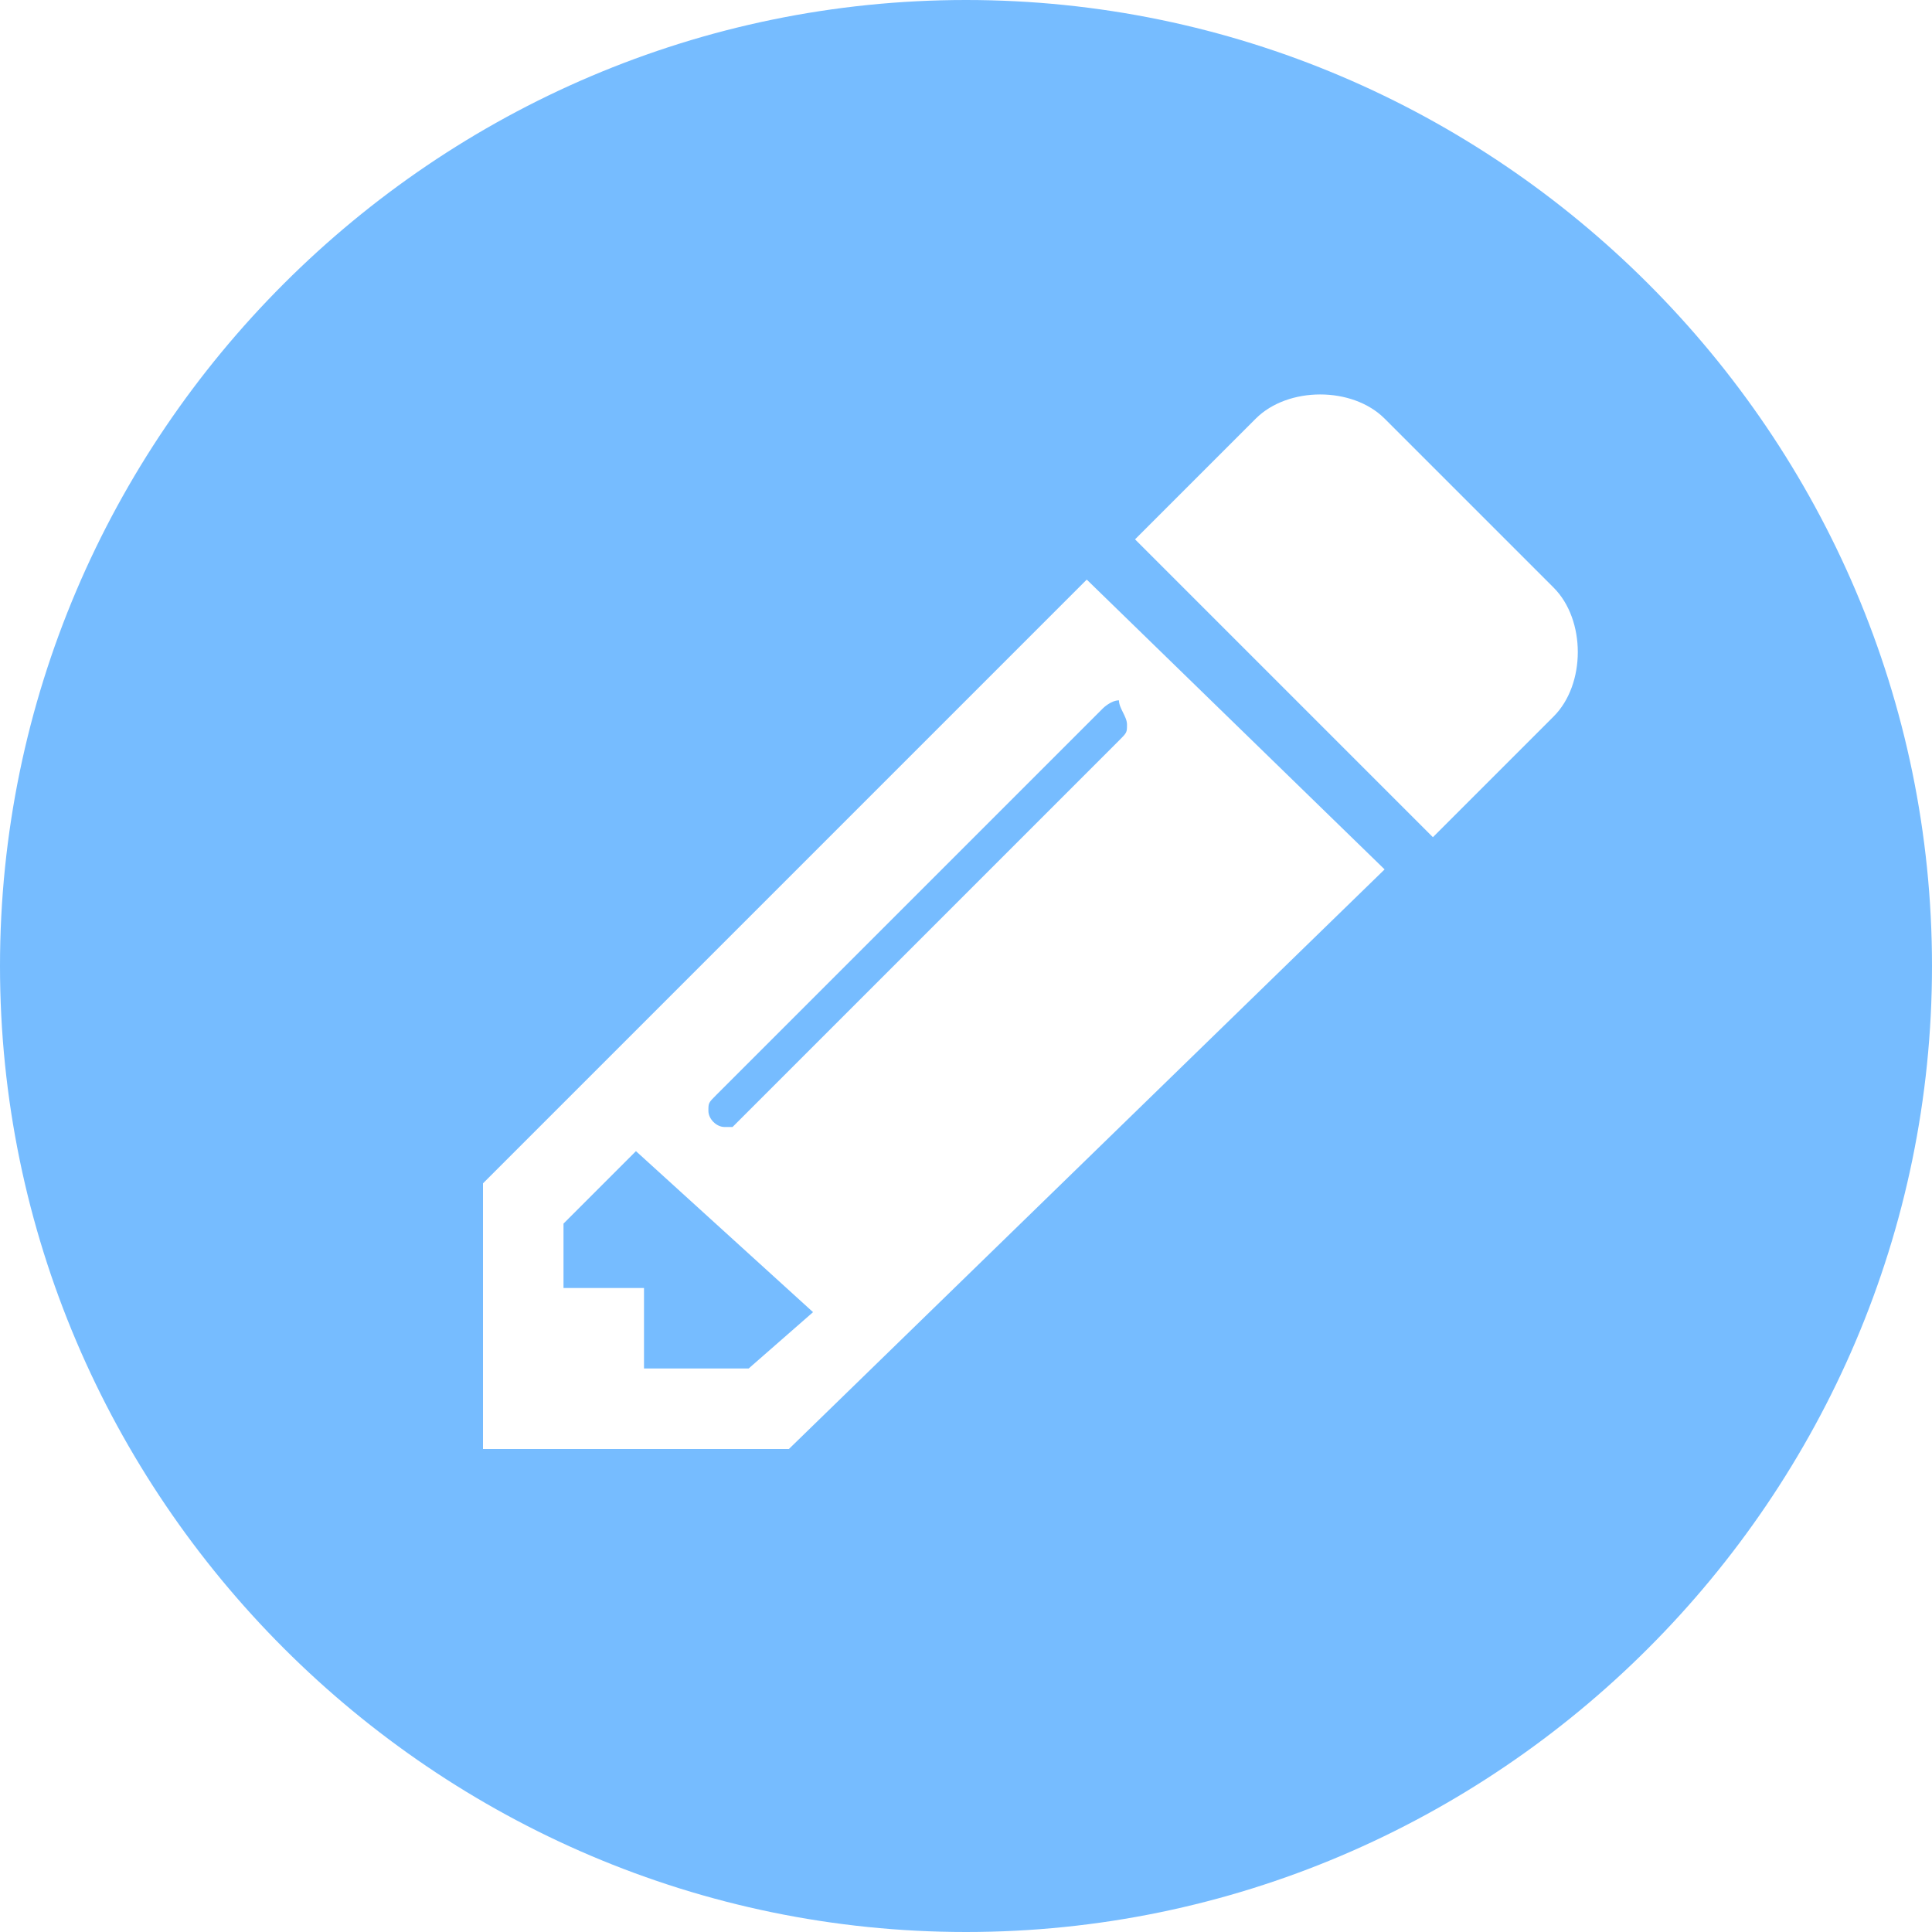
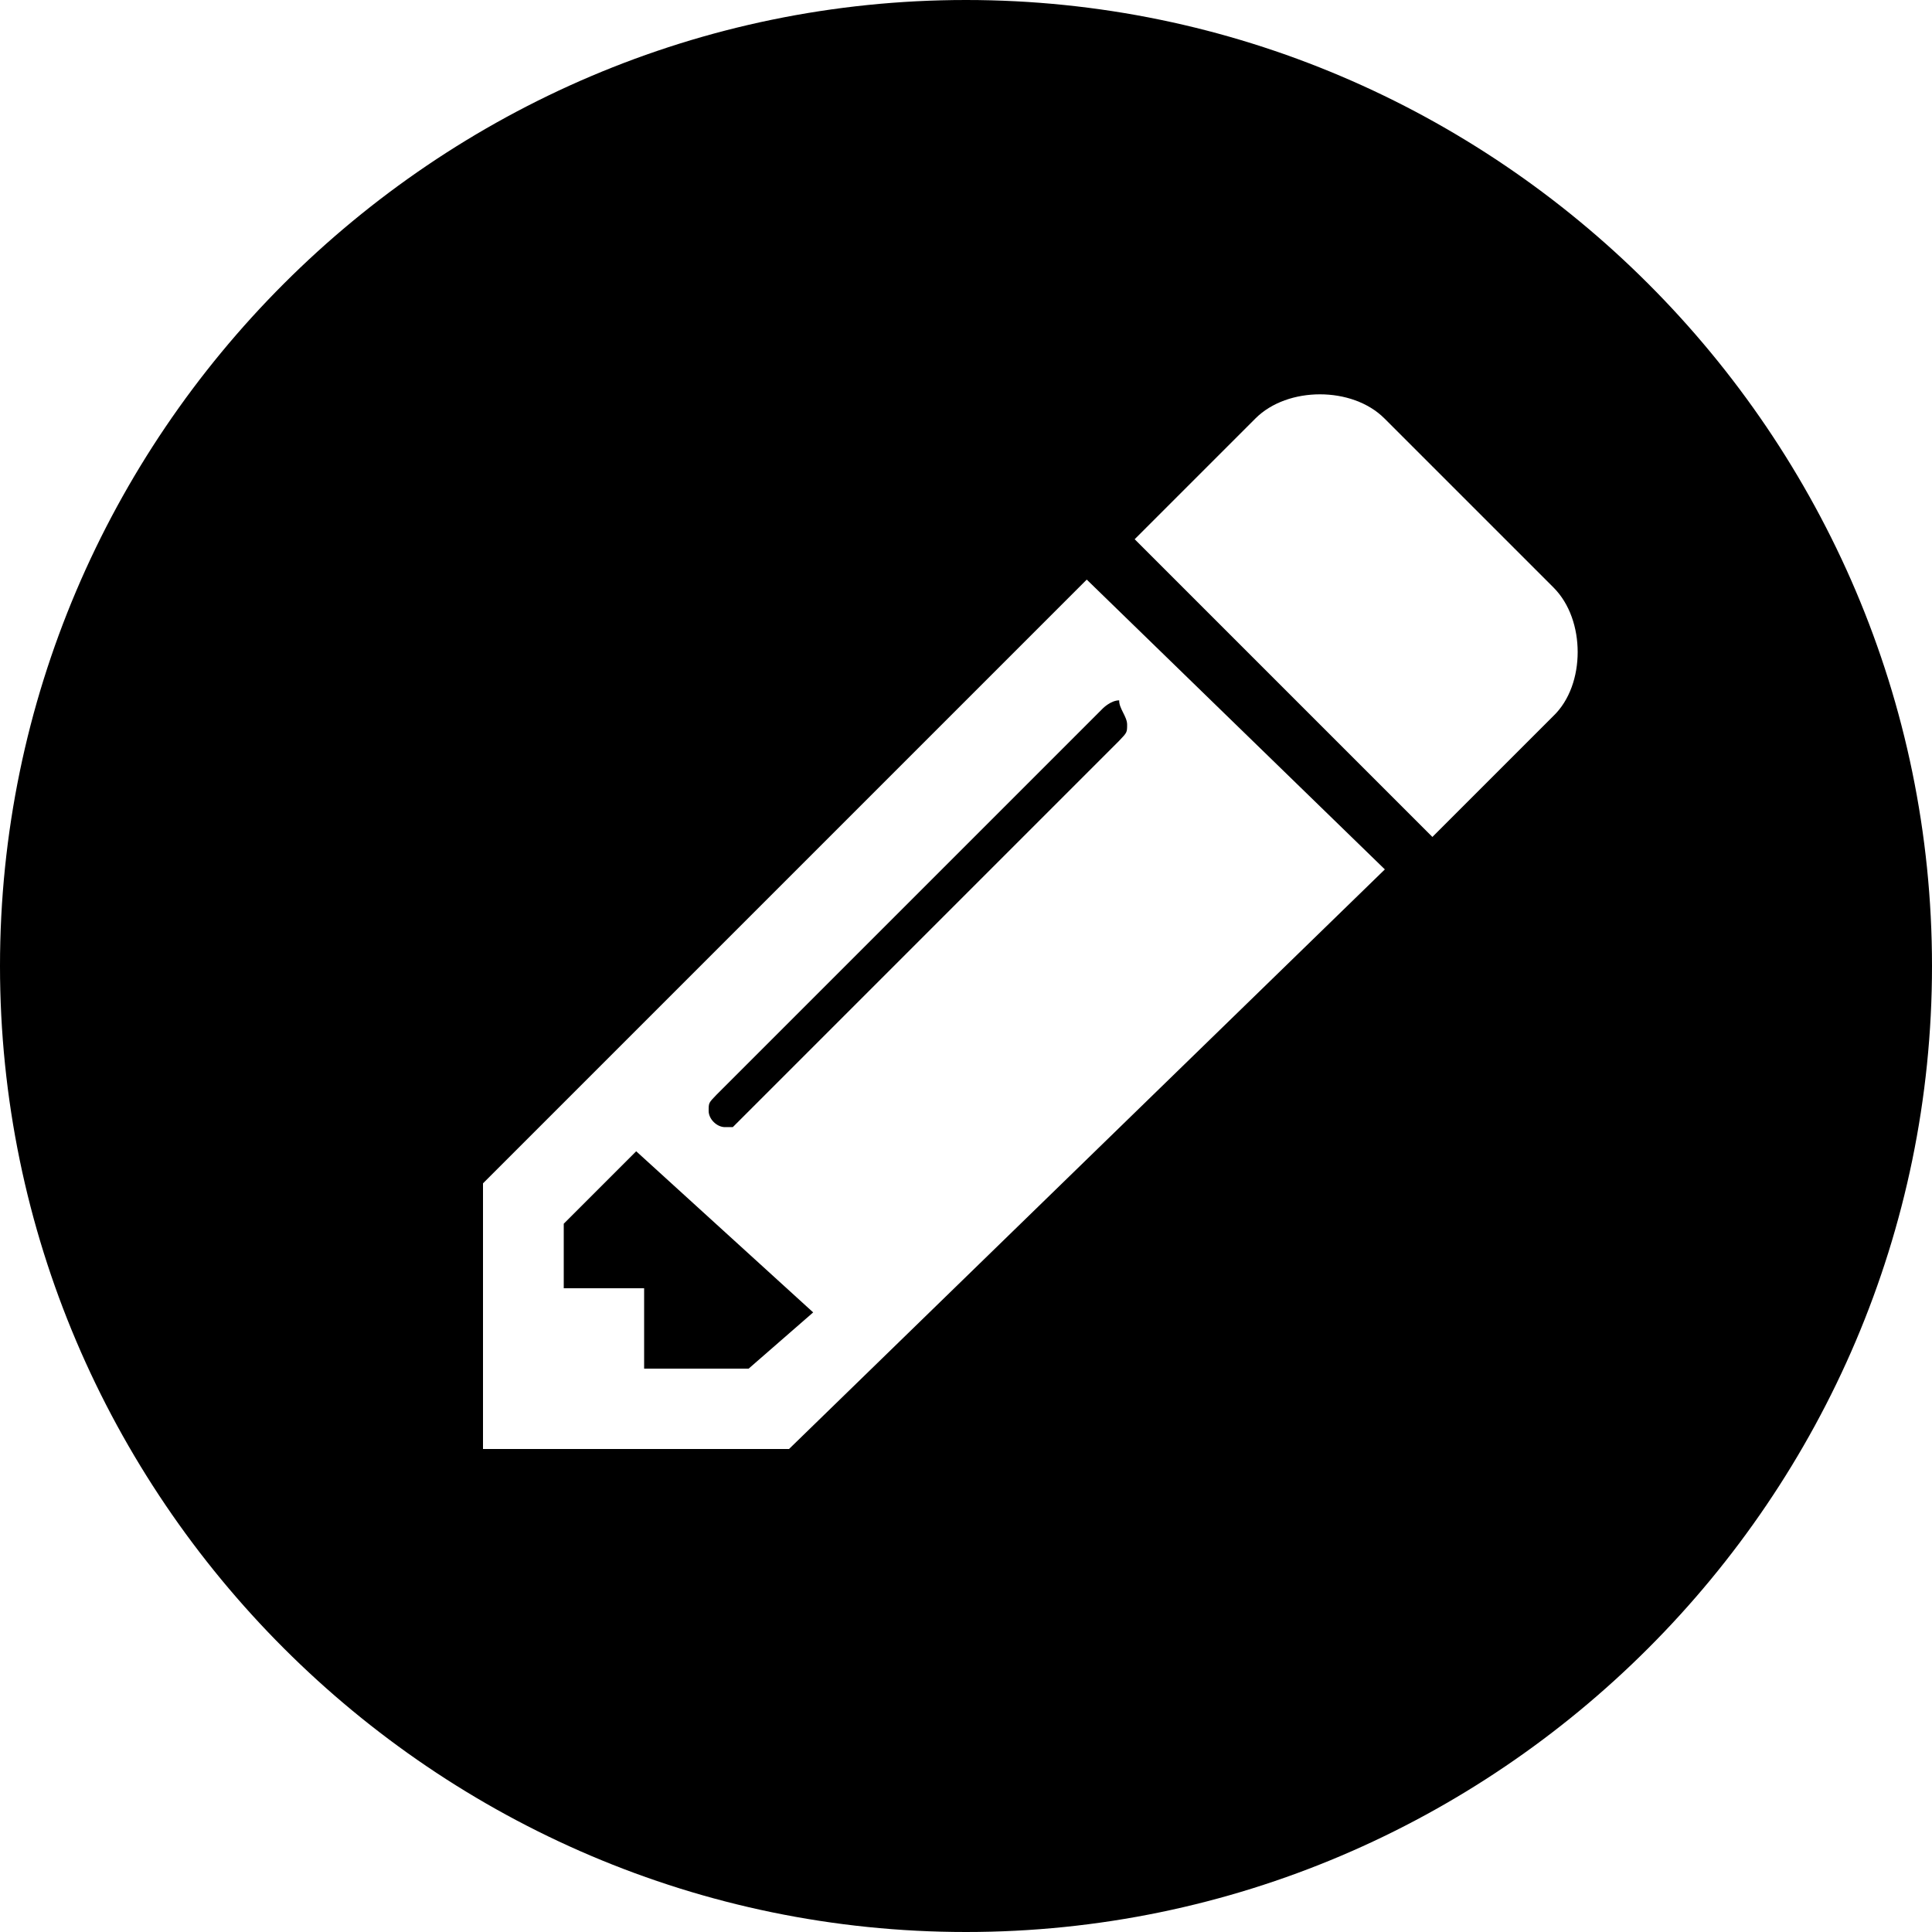
- <svg xmlns="http://www.w3.org/2000/svg" version="1.1" id="Layer_1" x="0px" y="0px" viewBox="0 0 24 24" style="enable-background:new 0 0 24 24;" xml:space="preserve">
-   <style type="text/css">
- 	.st0{fill:#76BCFF;}
- </style>
-   <path class="st0" d="M24,12c0,6.6-5.4,12-12,12S0,18.6,0,12S5.4,0,12,0S24,5.4,24,12z M13.5,7.2L6,14.7V18h3.8l7.4-7.2L13.5,7.2z   M9.3,17H8v-1H7v-0.8l0.9-0.9l2.2,2L9.3,17z M14,9c0,0.1,0,0.1-0.1,0.2L9.1,14C9.1,14,9,14,9,14c-0.1,0-0.2-0.1-0.2-0.2  c0-0.1,0-0.1,0.1-0.2l4.8-4.8c0,0,0.1-0.1,0.2-0.1C13.9,8.8,14,8.9,14,9z M19.6,8.1c0-0.3-0.1-0.6-0.3-0.8l-2.1-2.1  C17,5,16.7,4.9,16.4,4.9c-0.3,0-0.6,0.1-0.8,0.3l-1.5,1.5l3.7,3.7l1.5-1.5C19.5,8.7,19.6,8.4,19.6,8.1z" />
+ <svg xmlns="http://www.w3.org/2000/svg" version="1.1" id="Layer_1" x="0px" y="0px" viewBox="-487 1 512 512" style="enable-background:new -487 1 512 512;" xml:space="preserve">
+   <g>
+     <path d="M25,257c0,140.8-115.2,256-256,256s-256-115.2-256-256S-371.8,1-231,1S25,116.2,25,257z M-199,154.6l-160,160V385h81.1   l157.9-153.6L-199,154.6z M-288.6,363.7h-27.7v-21.3h-21.3v-17.1l19.2-19.2l46.9,42.7L-288.6,363.7z M-188.3,193   c0,2.1,0,2.1-2.1,4.3l-102.4,102.4h-2.1c-2.1,0-4.3-2.1-4.3-4.3s0-2.1,2.1-4.3l102.4-102.4c0,0,2.1-2.1,4.3-2.1   C-190.5,188.7-188.3,190.9-188.3,193z M-68.9,173.8c0-6.4-2.1-12.8-6.4-17.1l-44.8-44.8c-4.3-4.3-10.7-6.4-17.1-6.4   c-6.4,0-12.8,2.1-17.1,6.4l-32,32l78.9,78.9l32-32C-71,186.6-68.9,180.2-68.9,173.8z" />
+   </g>
</svg>
